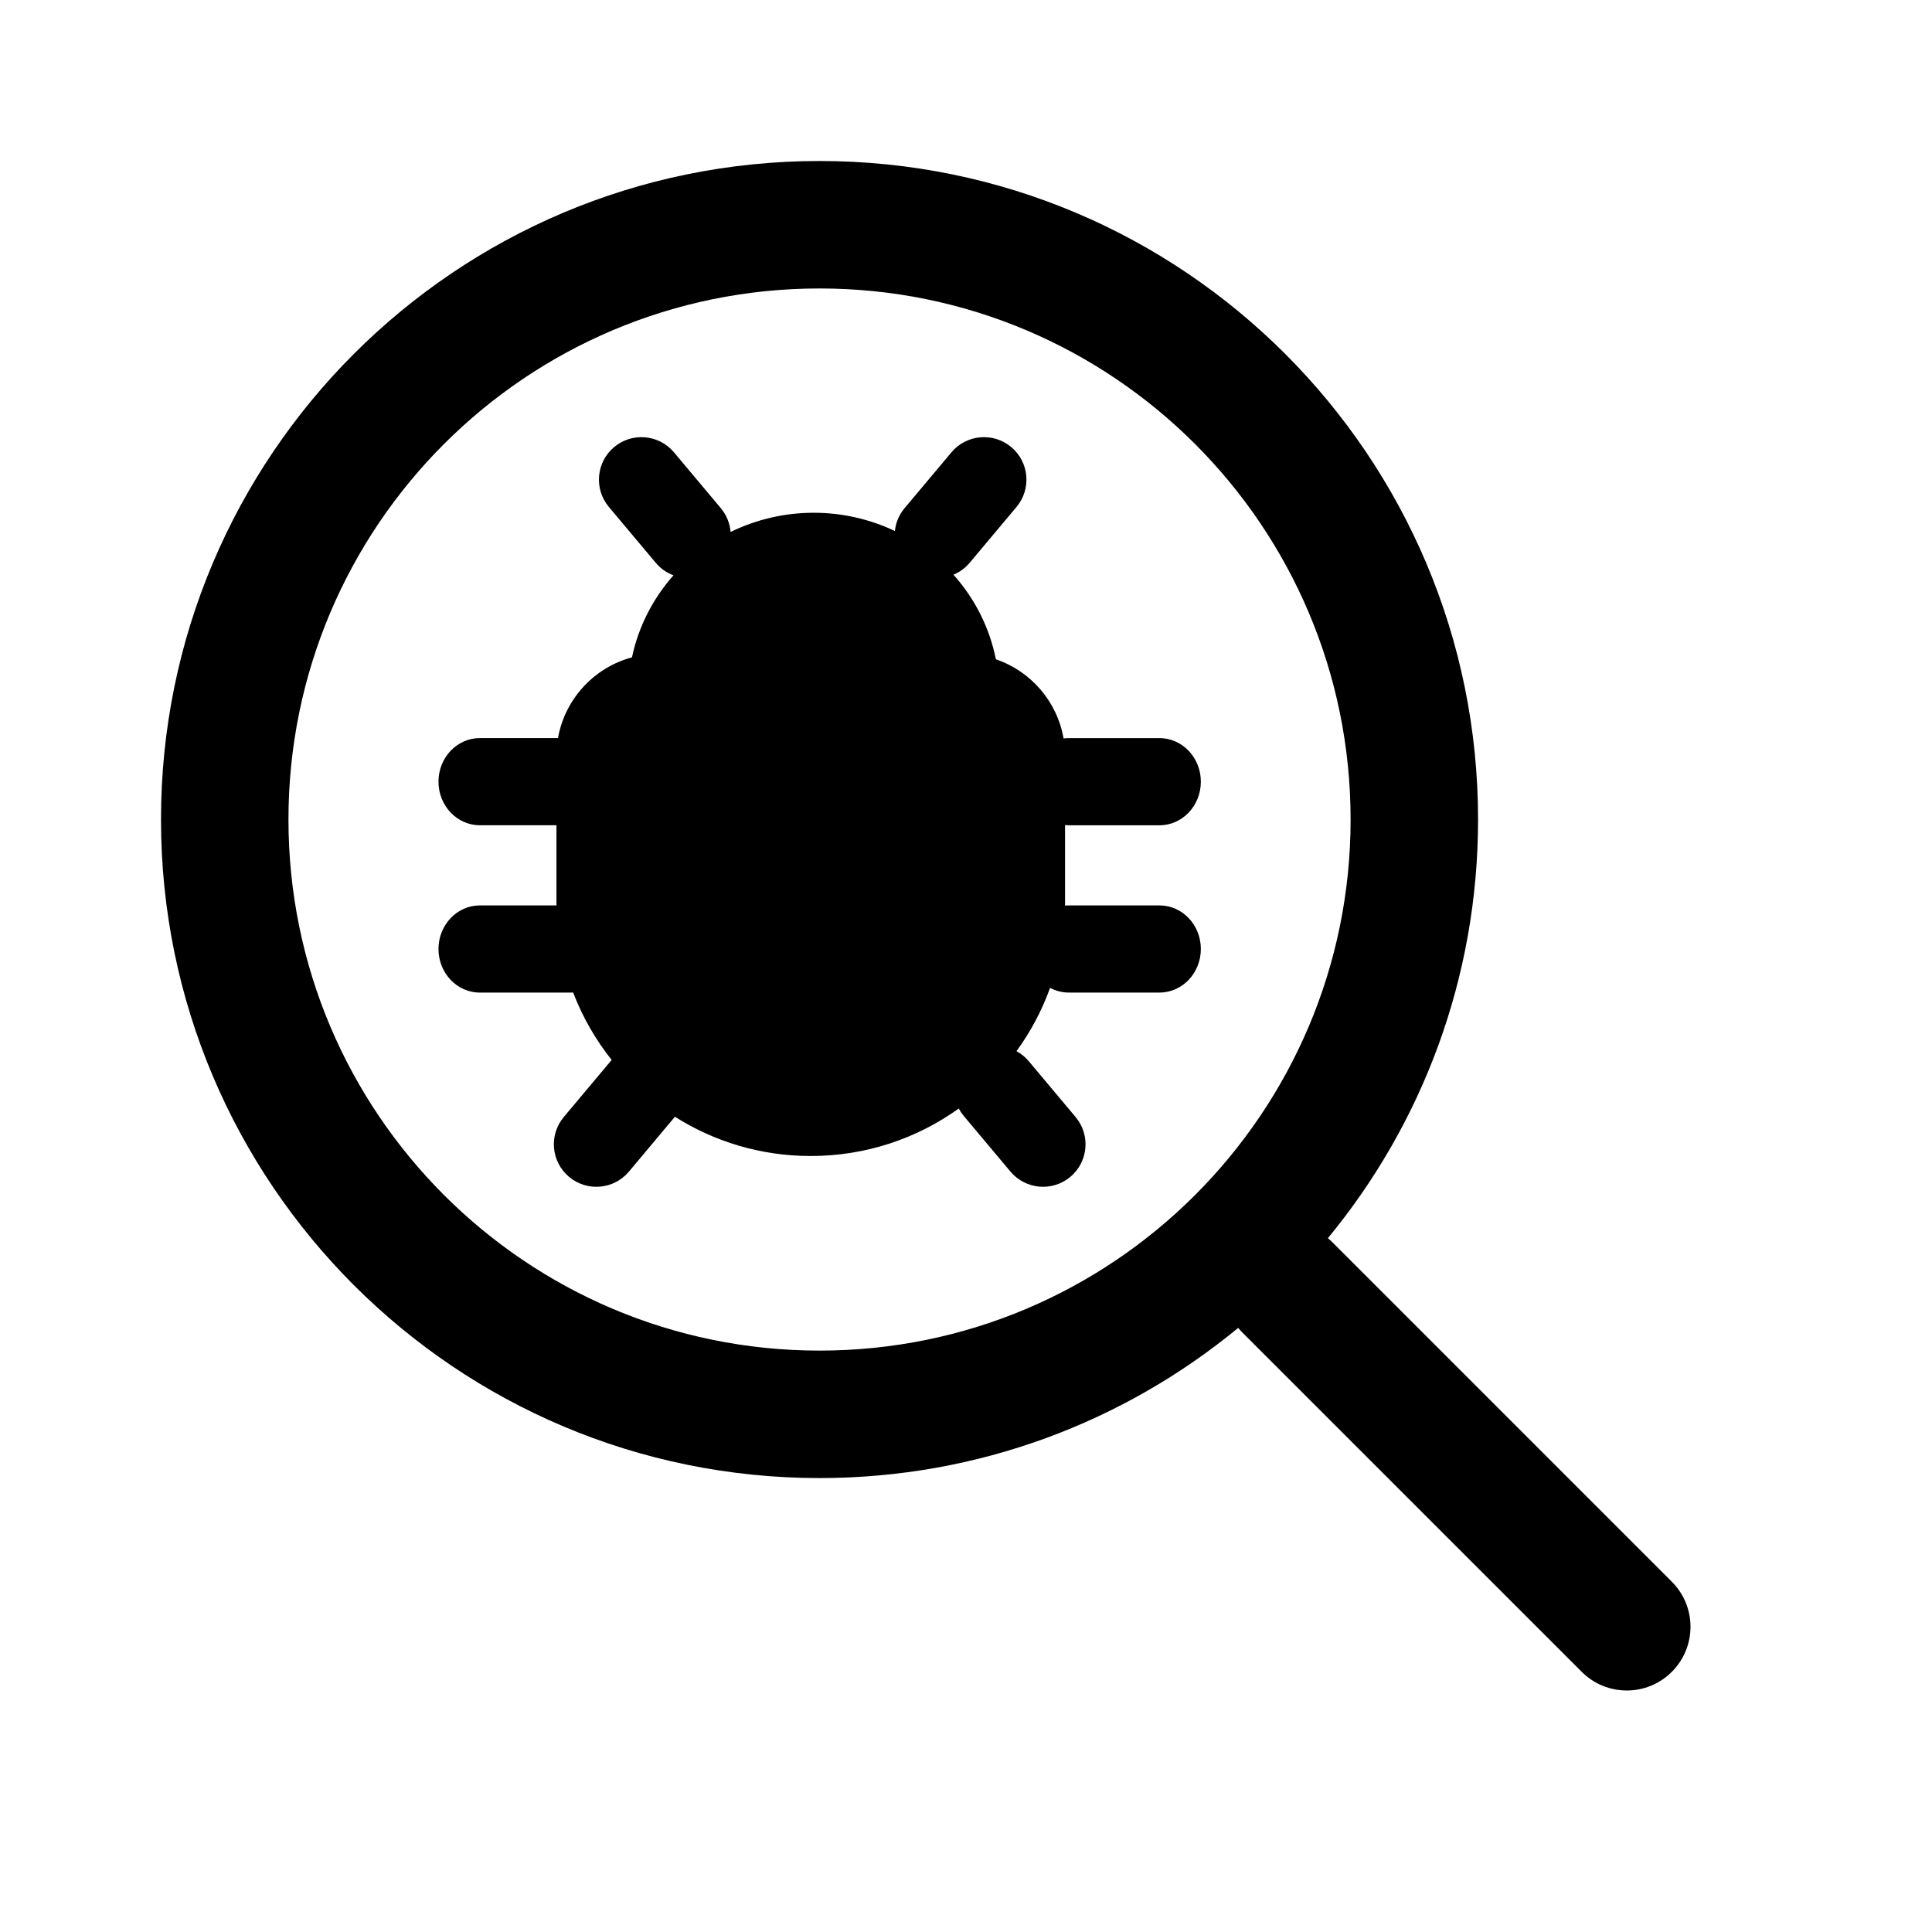
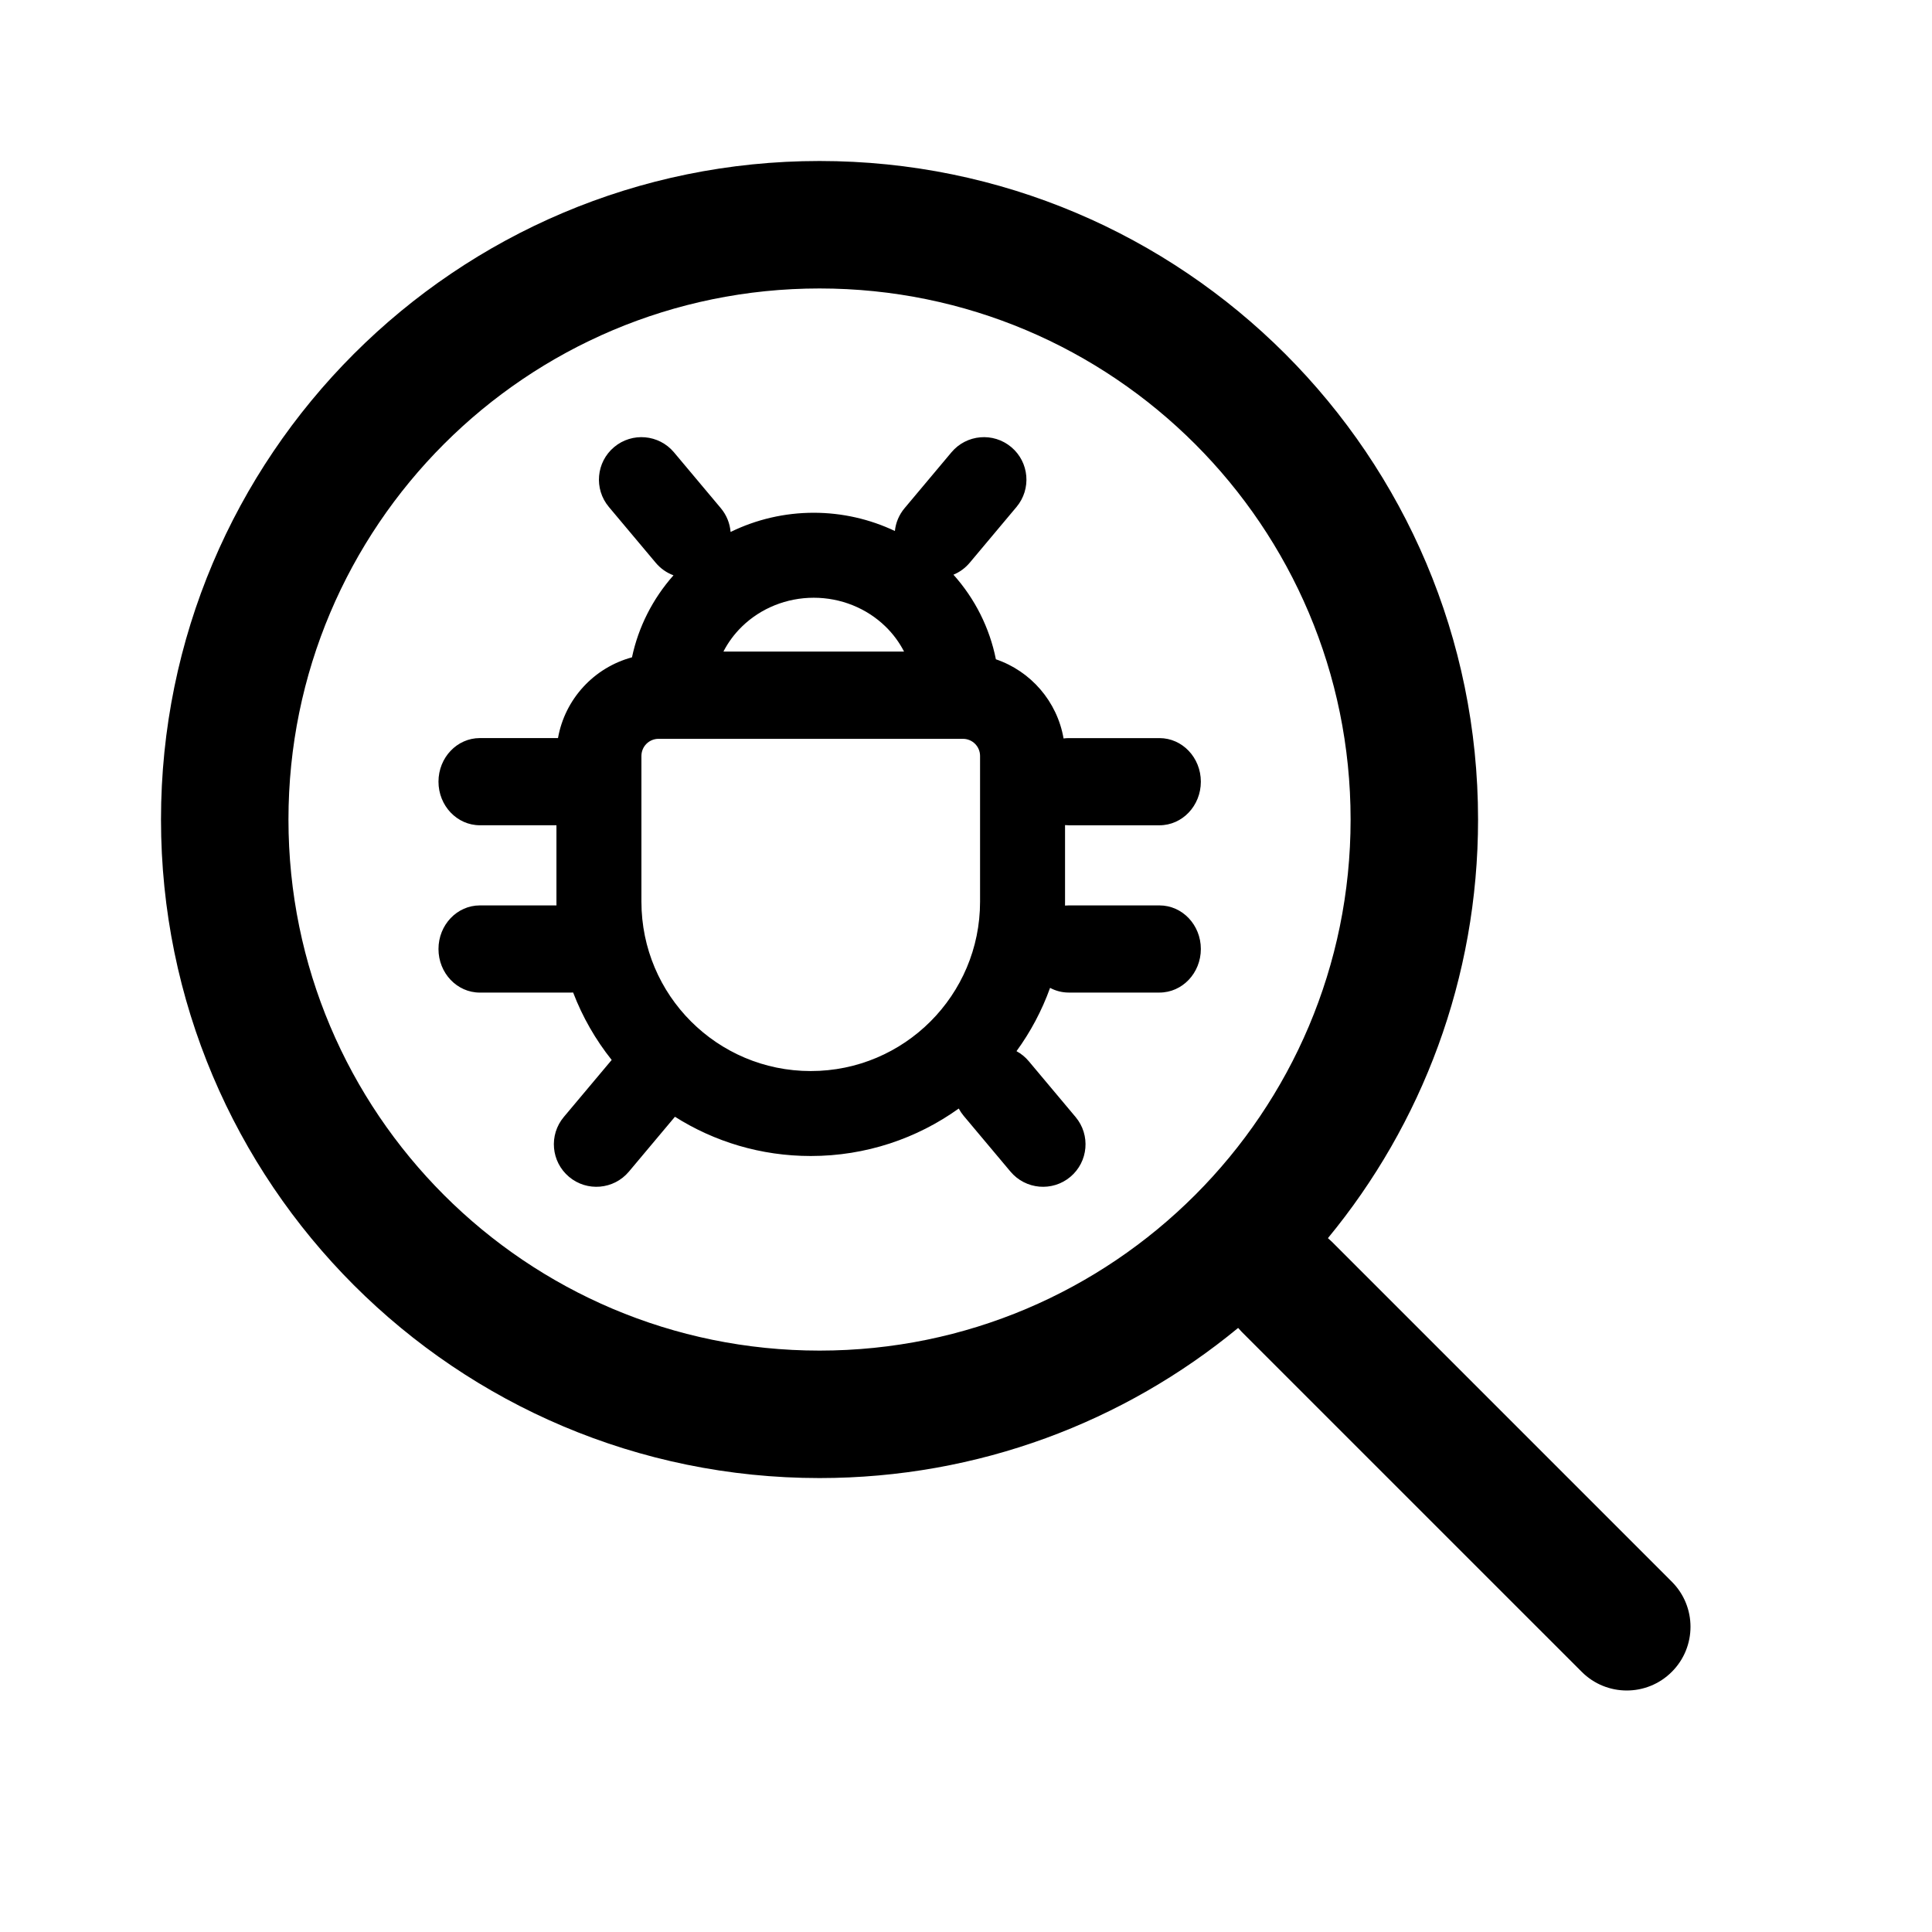
- <svg xmlns="http://www.w3.org/2000/svg" width="1em" height="1em" viewBox="0 0 72 72" fill="currentColor">
+ <svg xmlns="http://www.w3.org/2000/svg" fill="currentColor" viewBox="0 0 72 72" fill-rule="evenodd" clip-rule="evenodd" height="1em" width="1em">
  <path d="M25.117 16.857C24.555 16.187 23.556 16.1 22.886 16.662C22.216 17.224 22.129 18.223 22.691 18.893L24.436 20.972C24.619 21.191 24.849 21.348 25.099 21.44C24.324 22.314 23.791 23.367 23.552 24.497C22.14 24.876 21.052 26.048 20.795 27.506H17.883C17.031 27.506 16.341 28.233 16.341 29.13C16.341 30.027 17.031 30.755 17.883 30.755H20.737V33.604C20.737 33.651 20.738 33.697 20.738 33.742H17.883C17.031 33.742 16.341 34.47 16.341 35.367C16.341 36.264 17.031 36.991 17.883 36.991H21.262C21.295 36.991 21.327 36.99 21.359 36.988C21.709 37.903 22.196 38.749 22.796 39.502C22.782 39.517 22.769 39.532 22.756 39.548L21.011 41.627C20.449 42.297 20.537 43.296 21.207 43.858C21.876 44.42 22.875 44.333 23.437 43.663L25.153 41.618C26.617 42.545 28.353 43.081 30.214 43.081C32.272 43.081 34.176 42.426 35.729 41.312C35.78 41.407 35.842 41.498 35.913 41.584L37.658 43.663C38.221 44.333 39.219 44.42 39.889 43.858C40.559 43.296 40.646 42.298 40.084 41.628L38.339 39.548C38.208 39.391 38.052 39.266 37.882 39.174C38.404 38.457 38.828 37.664 39.133 36.815C39.343 36.927 39.58 36.99 39.831 36.99H43.21C44.062 36.99 44.752 36.263 44.752 35.366C44.752 34.469 44.062 33.742 43.21 33.742H39.831C39.783 33.742 39.736 33.744 39.69 33.748C39.691 33.7 39.691 33.652 39.691 33.604V30.749C39.737 30.753 39.784 30.756 39.831 30.756H43.21C44.062 30.756 44.752 30.029 44.752 29.131C44.752 28.235 44.062 27.507 43.21 27.507H39.831C39.765 27.507 39.699 27.512 39.636 27.52C39.397 26.139 38.414 25.012 37.114 24.57C36.881 23.403 36.336 22.314 35.532 21.417C35.76 21.323 35.968 21.174 36.138 20.972L37.882 18.893C38.444 18.223 38.357 17.224 37.687 16.662C37.017 16.1 36.019 16.187 35.457 16.857L33.712 18.937C33.501 19.188 33.381 19.485 33.35 19.789C32.414 19.345 31.381 19.109 30.326 19.109C29.242 19.109 28.182 19.357 27.227 19.825C27.201 19.509 27.081 19.198 26.862 18.937L25.117 16.857ZM30.326 22.276C29.316 22.276 28.357 22.665 27.657 23.344C27.37 23.622 27.136 23.94 26.96 24.282L33.691 24.282C33.516 23.94 33.282 23.622 32.995 23.344C32.295 22.665 31.336 22.276 30.326 22.276ZM24.542 27.534C24.189 27.534 23.904 27.819 23.904 28.172V33.604C23.904 37.089 26.729 39.915 30.214 39.915C33.699 39.915 36.524 37.089 36.524 33.604V28.172C36.524 27.819 36.239 27.534 35.887 27.534H24.542Z" />
  <path d="M6 30.542C6 16.988 16.988 6 30.542 6C44.096 6 55.083 16.988 55.083 30.542C55.083 36.467 52.984 41.901 49.488 46.142C49.539 46.185 49.589 46.231 49.638 46.279L62.304 58.946C63.232 59.873 63.232 61.377 62.304 62.304C61.377 63.232 59.873 63.232 58.946 62.304L46.279 49.638C46.231 49.589 46.185 49.539 46.142 49.488C41.901 52.984 36.467 55.083 30.542 55.083C16.988 55.083 6 44.096 6 30.542ZM30.542 10.75C19.611 10.75 10.75 19.611 10.75 30.542C10.75 41.472 19.611 50.333 30.542 50.333C41.472 50.333 50.333 41.472 50.333 30.542C50.333 19.611 41.472 10.75 30.542 10.75Z" />
</svg>
